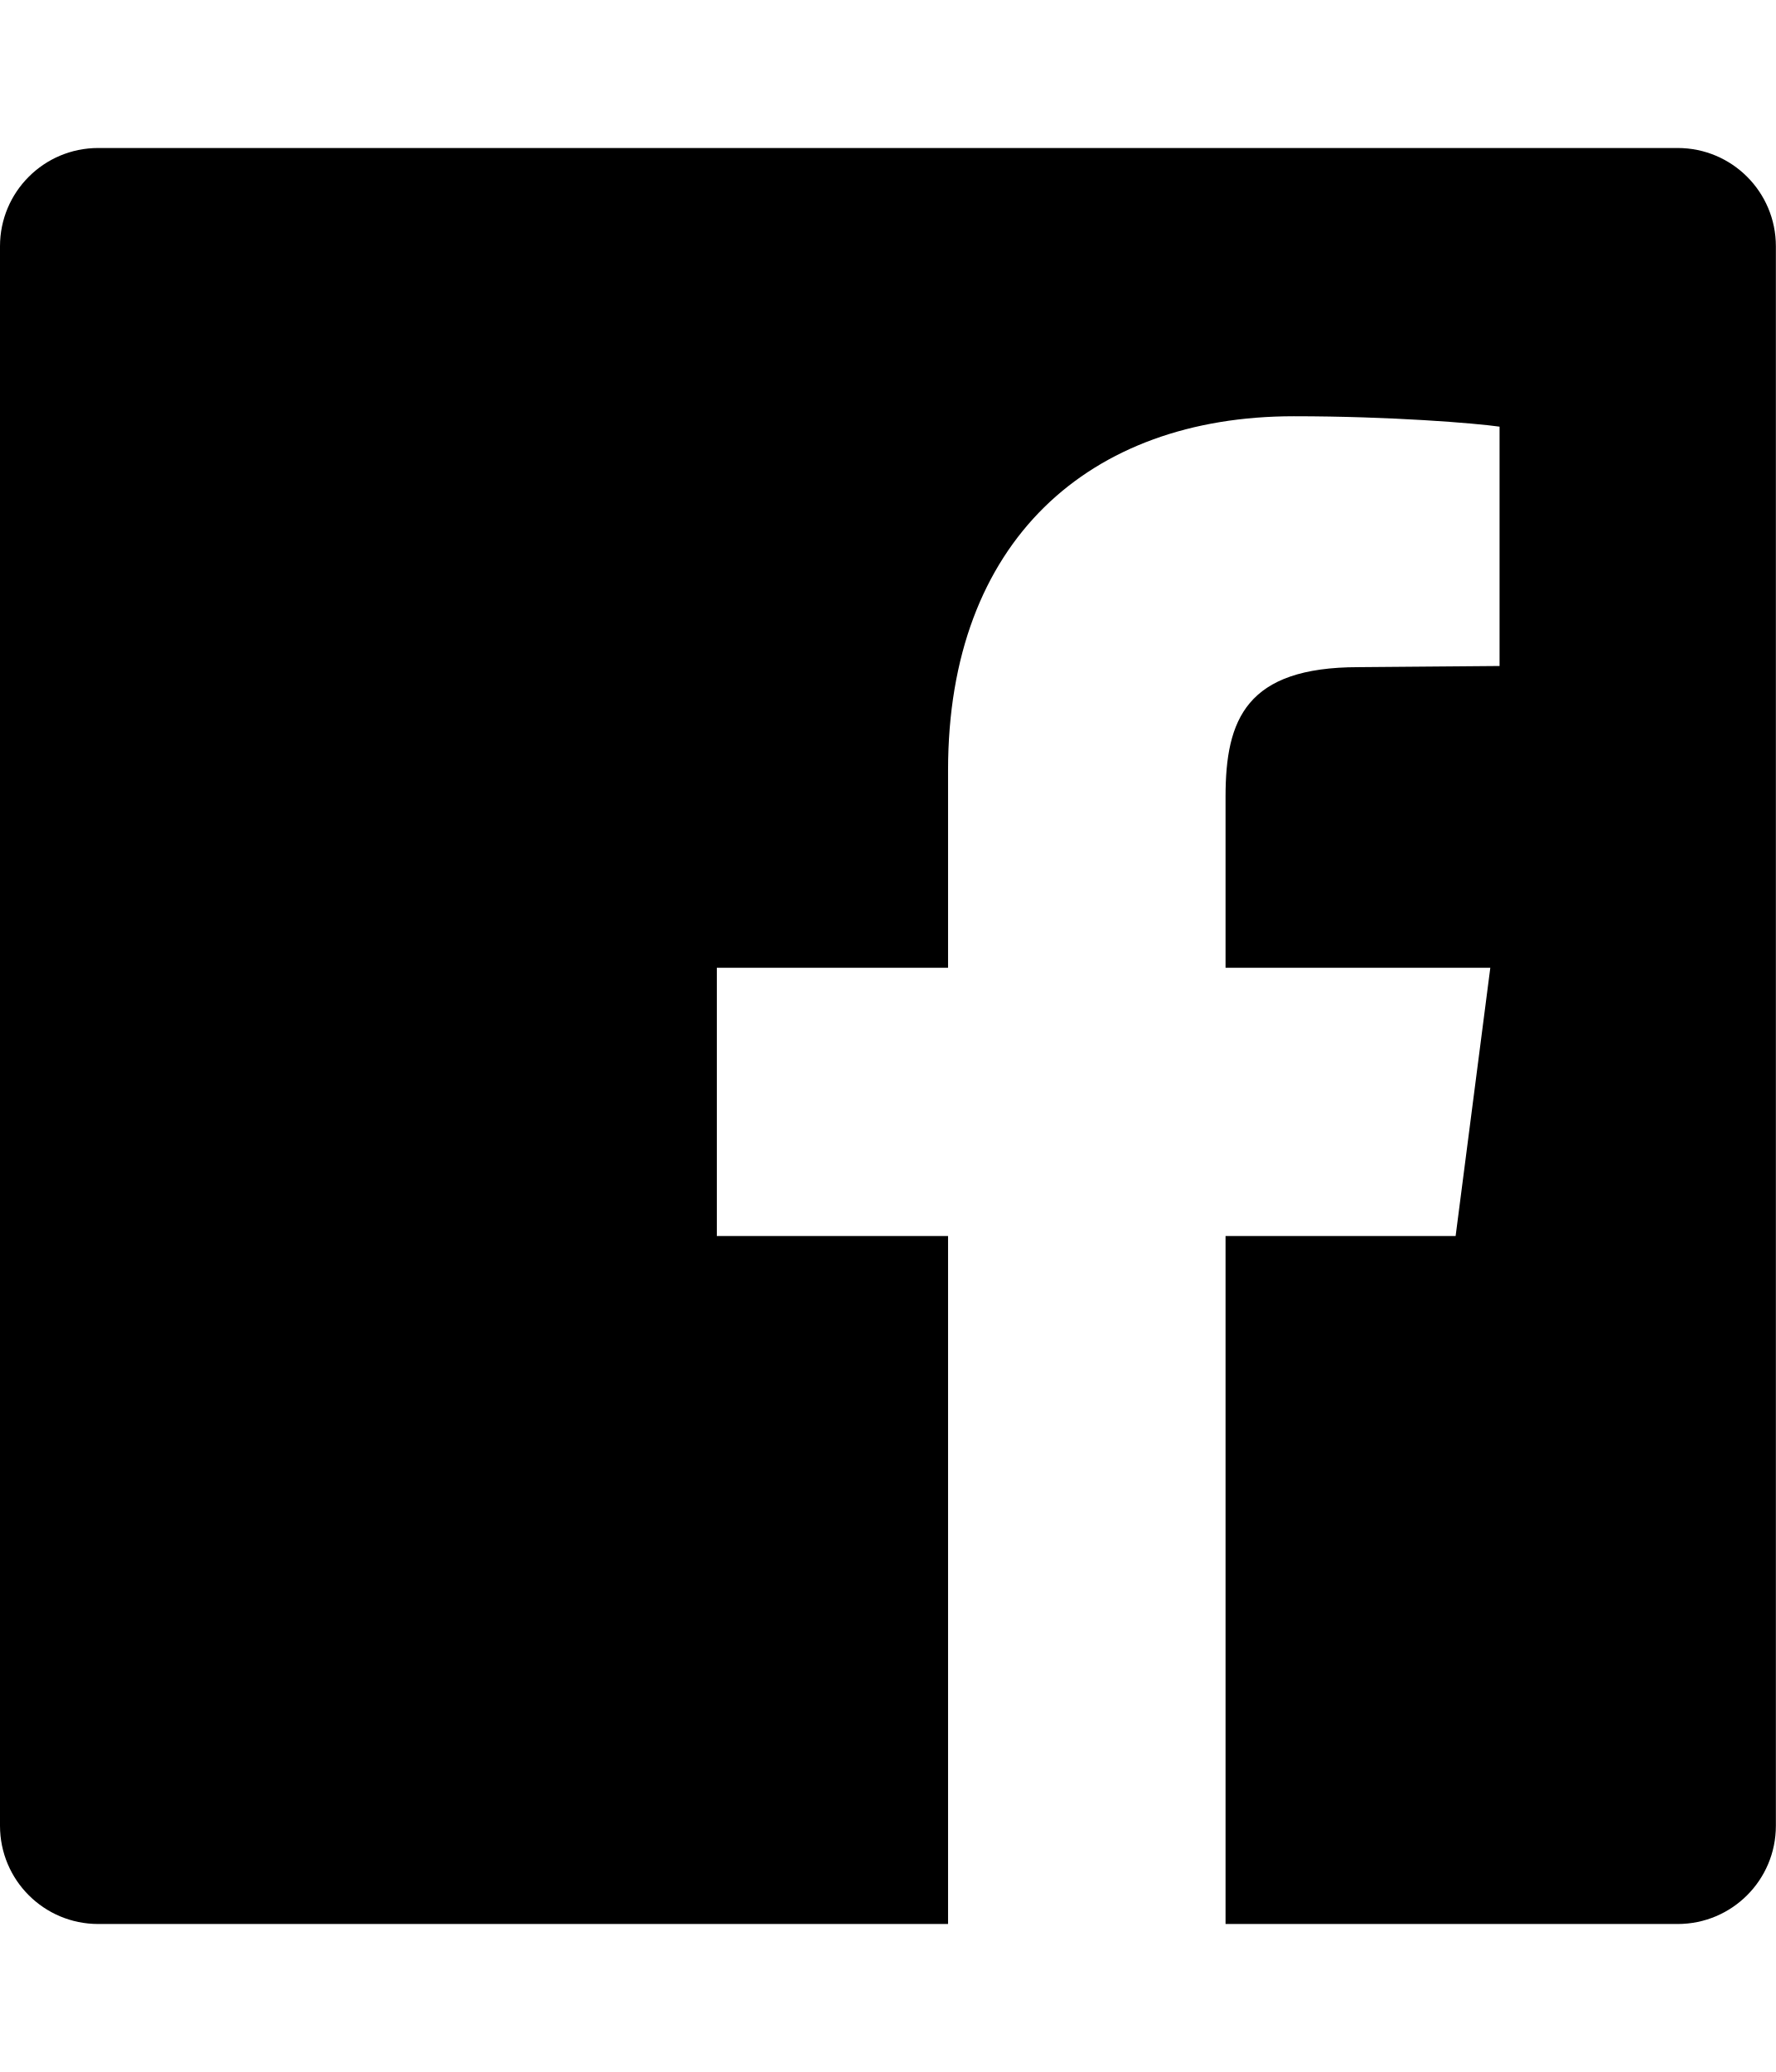
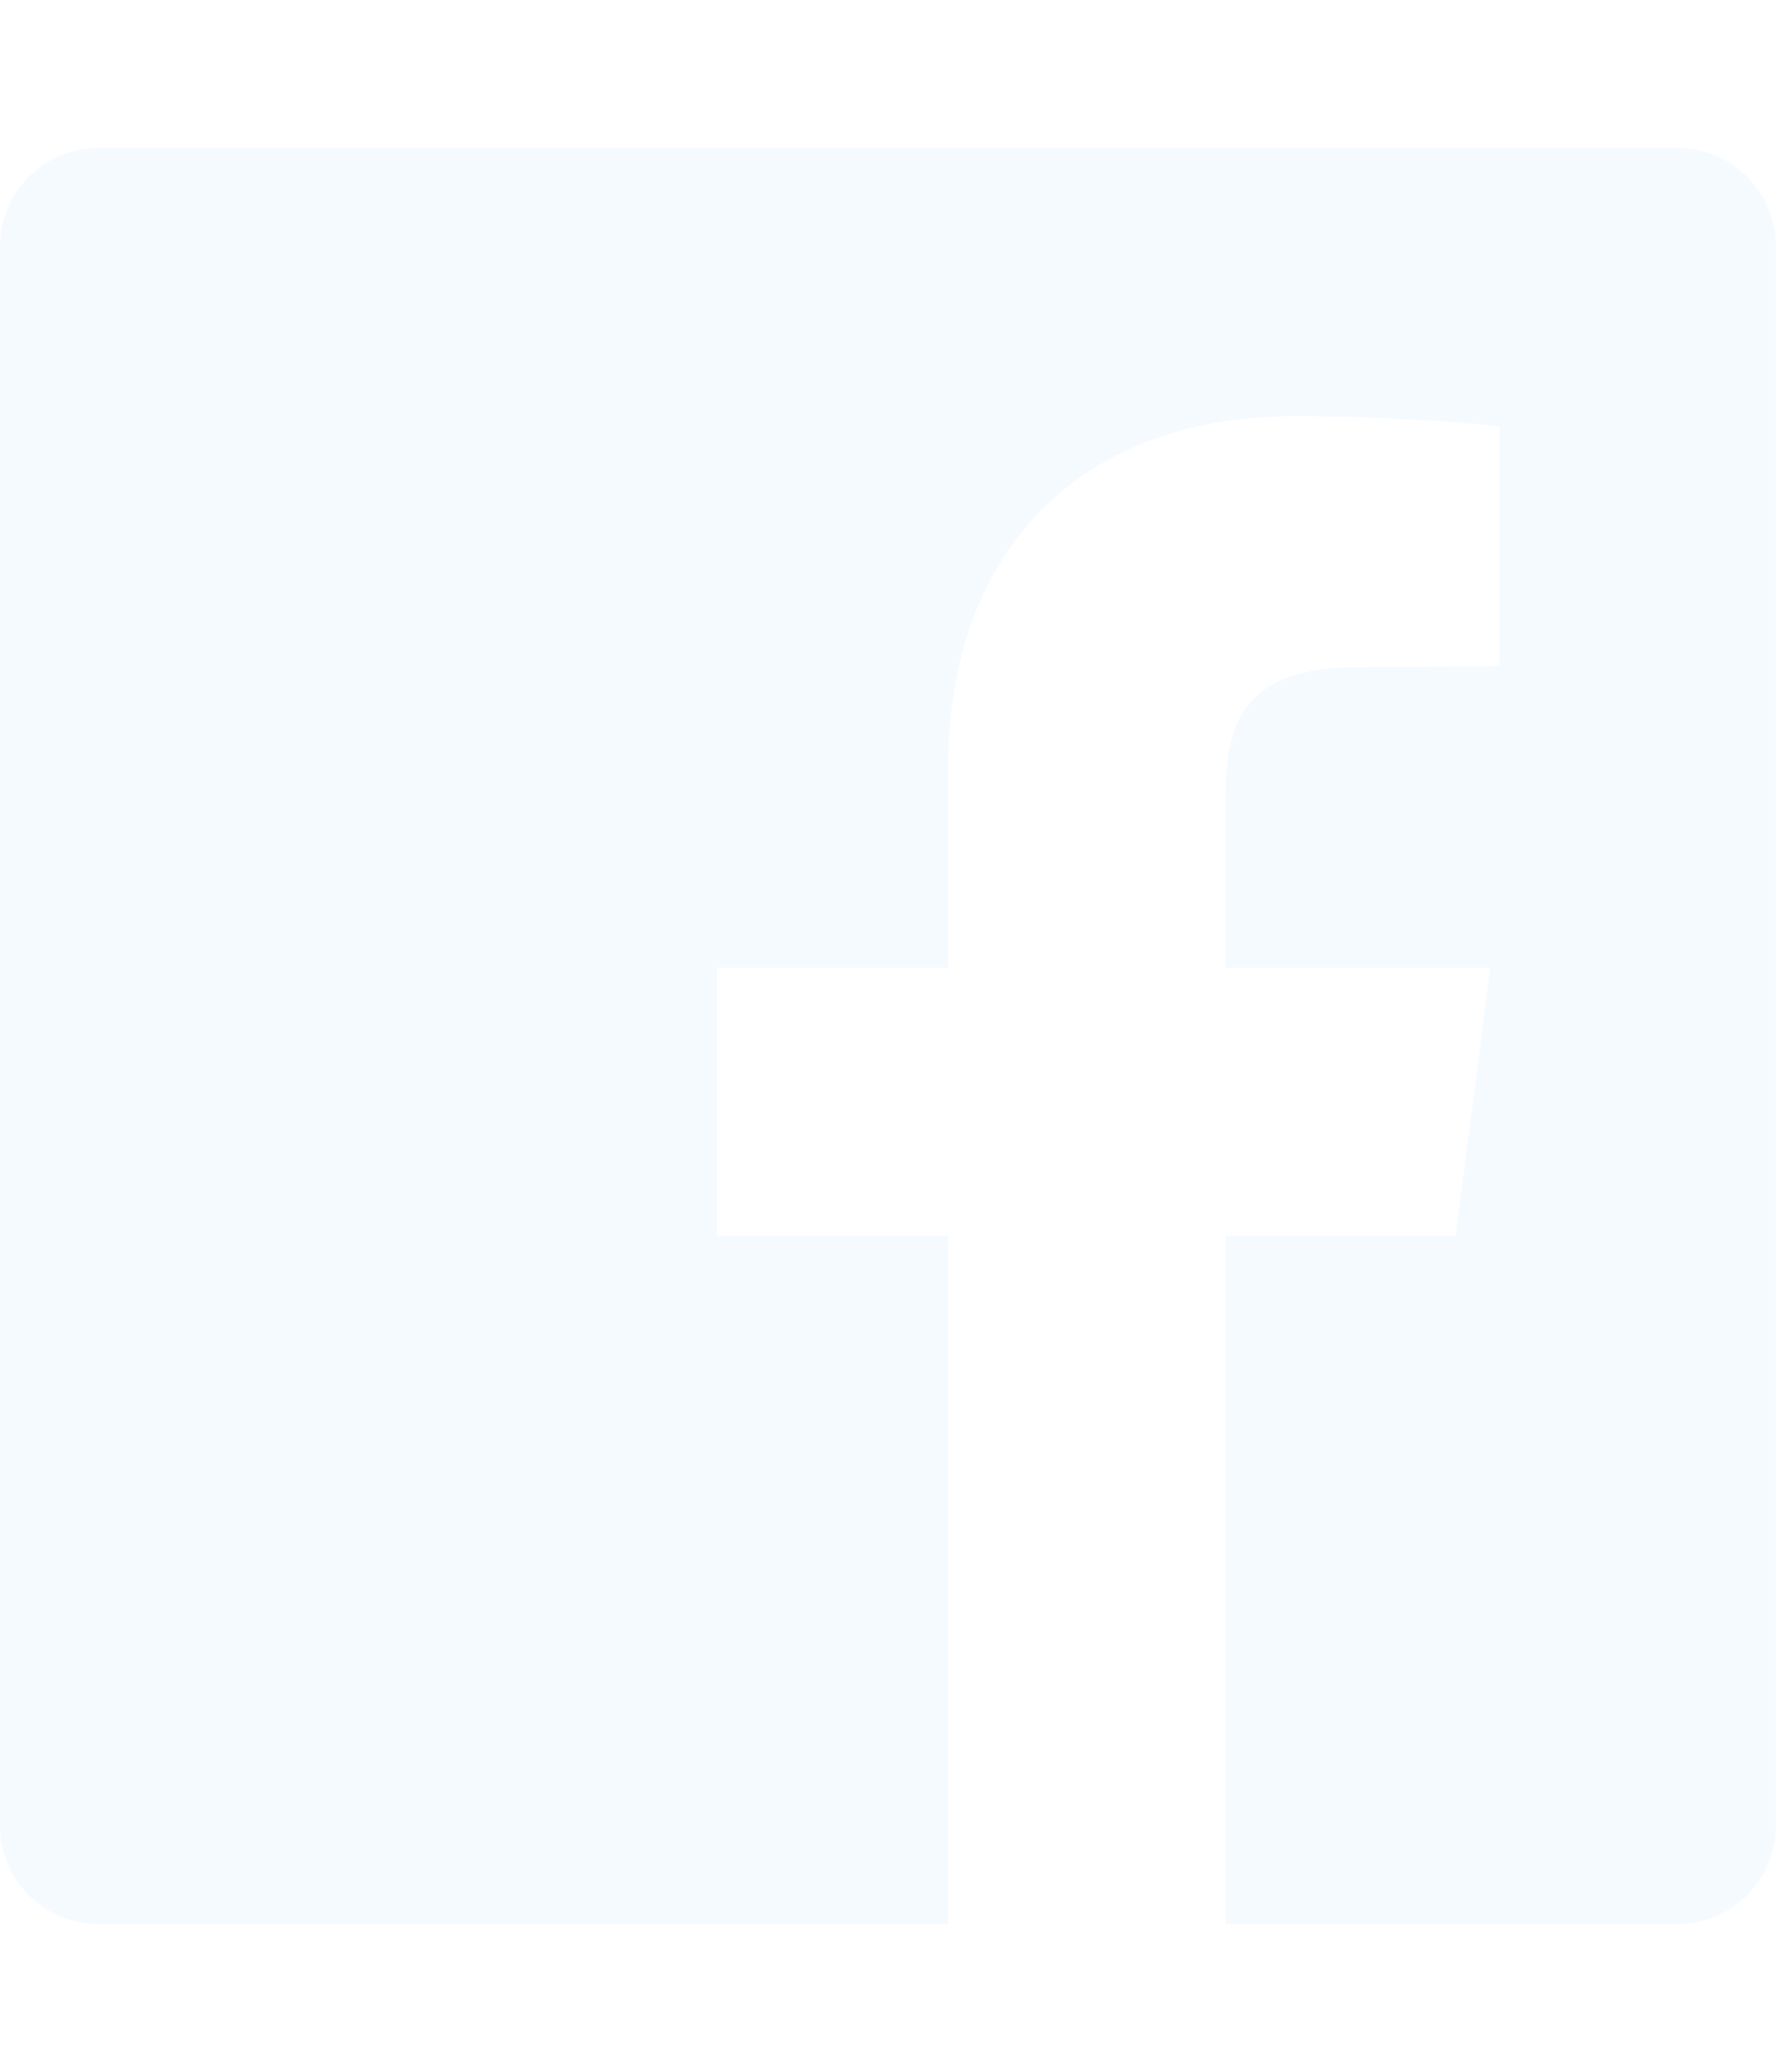
<svg xmlns="http://www.w3.org/2000/svg" version="1.1" width="384" height="448" viewBox="0 0 384 448">
  <g id="icomoon-ignore">
</g>
-   <path fill="#000" d="M362.75 32c11.75 0 21.25 9.5 21.25 21.25v341.5c0 11.75-9.5 21.25-21.25 21.25h-97.75v-148.75h49.75l7.5-58h-57.25v-37c0-16.75 4.5-28 28.75-28l30.5-0.25v-51.75c-5.25-0.75-23.5-2.25-44.5-2.25-44.25 0-74.75 27-74.75 76.5v42.75h-50v58h50v148.75h-183.75c-11.75 0-21.25-9.5-21.25-21.25v-341.5c0-11.75 9.5-21.25 21.25-21.25h341.5z" />
+   <path fill="hsl(210, 100%, 98%)" d="M362.75 32c11.75 0 21.25 9.5 21.25 21.25v341.5c0 11.75-9.5 21.25-21.25 21.25h-97.75v-148.75h49.75l7.5-58h-57.25v-37c0-16.75 4.5-28 28.75-28l30.5-0.25v-51.75c-5.25-0.75-23.5-2.25-44.5-2.25-44.25 0-74.75 27-74.75 76.5v42.75h-50v58h50v148.75h-183.75c-11.75 0-21.25-9.5-21.25-21.25v-341.5c0-11.75 9.5-21.25 21.25-21.25h341.5z" />
</svg>
